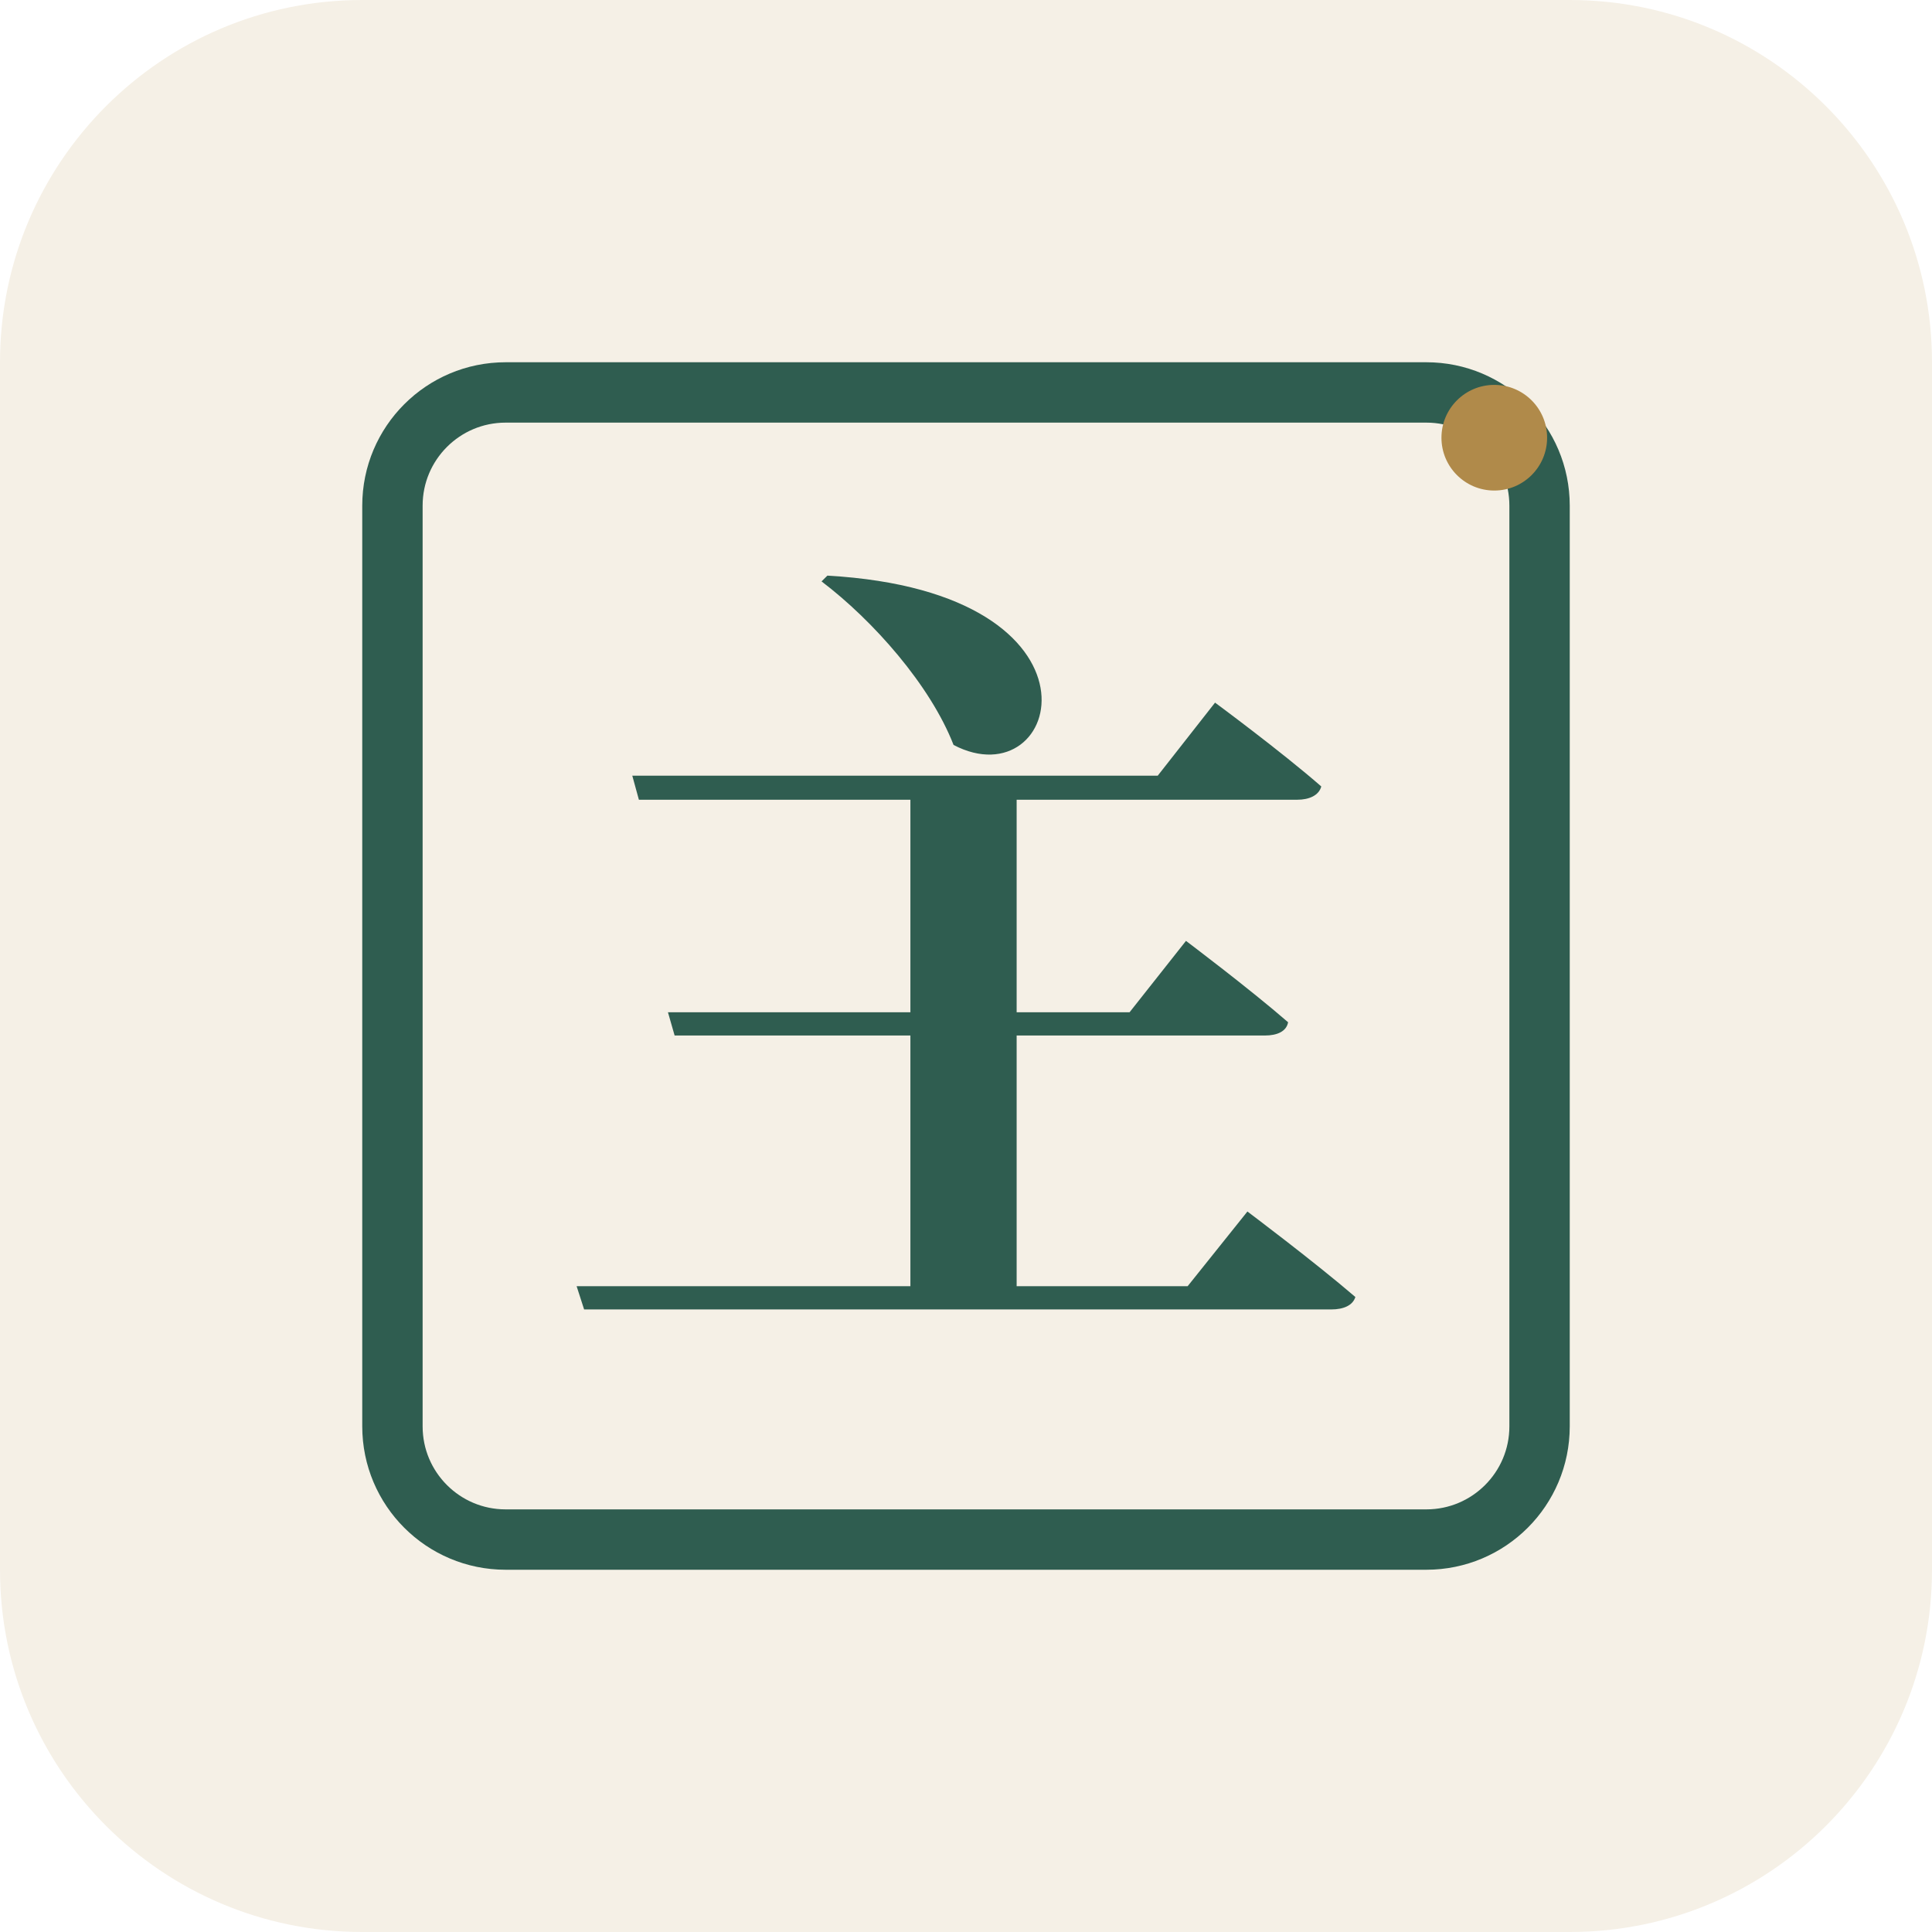
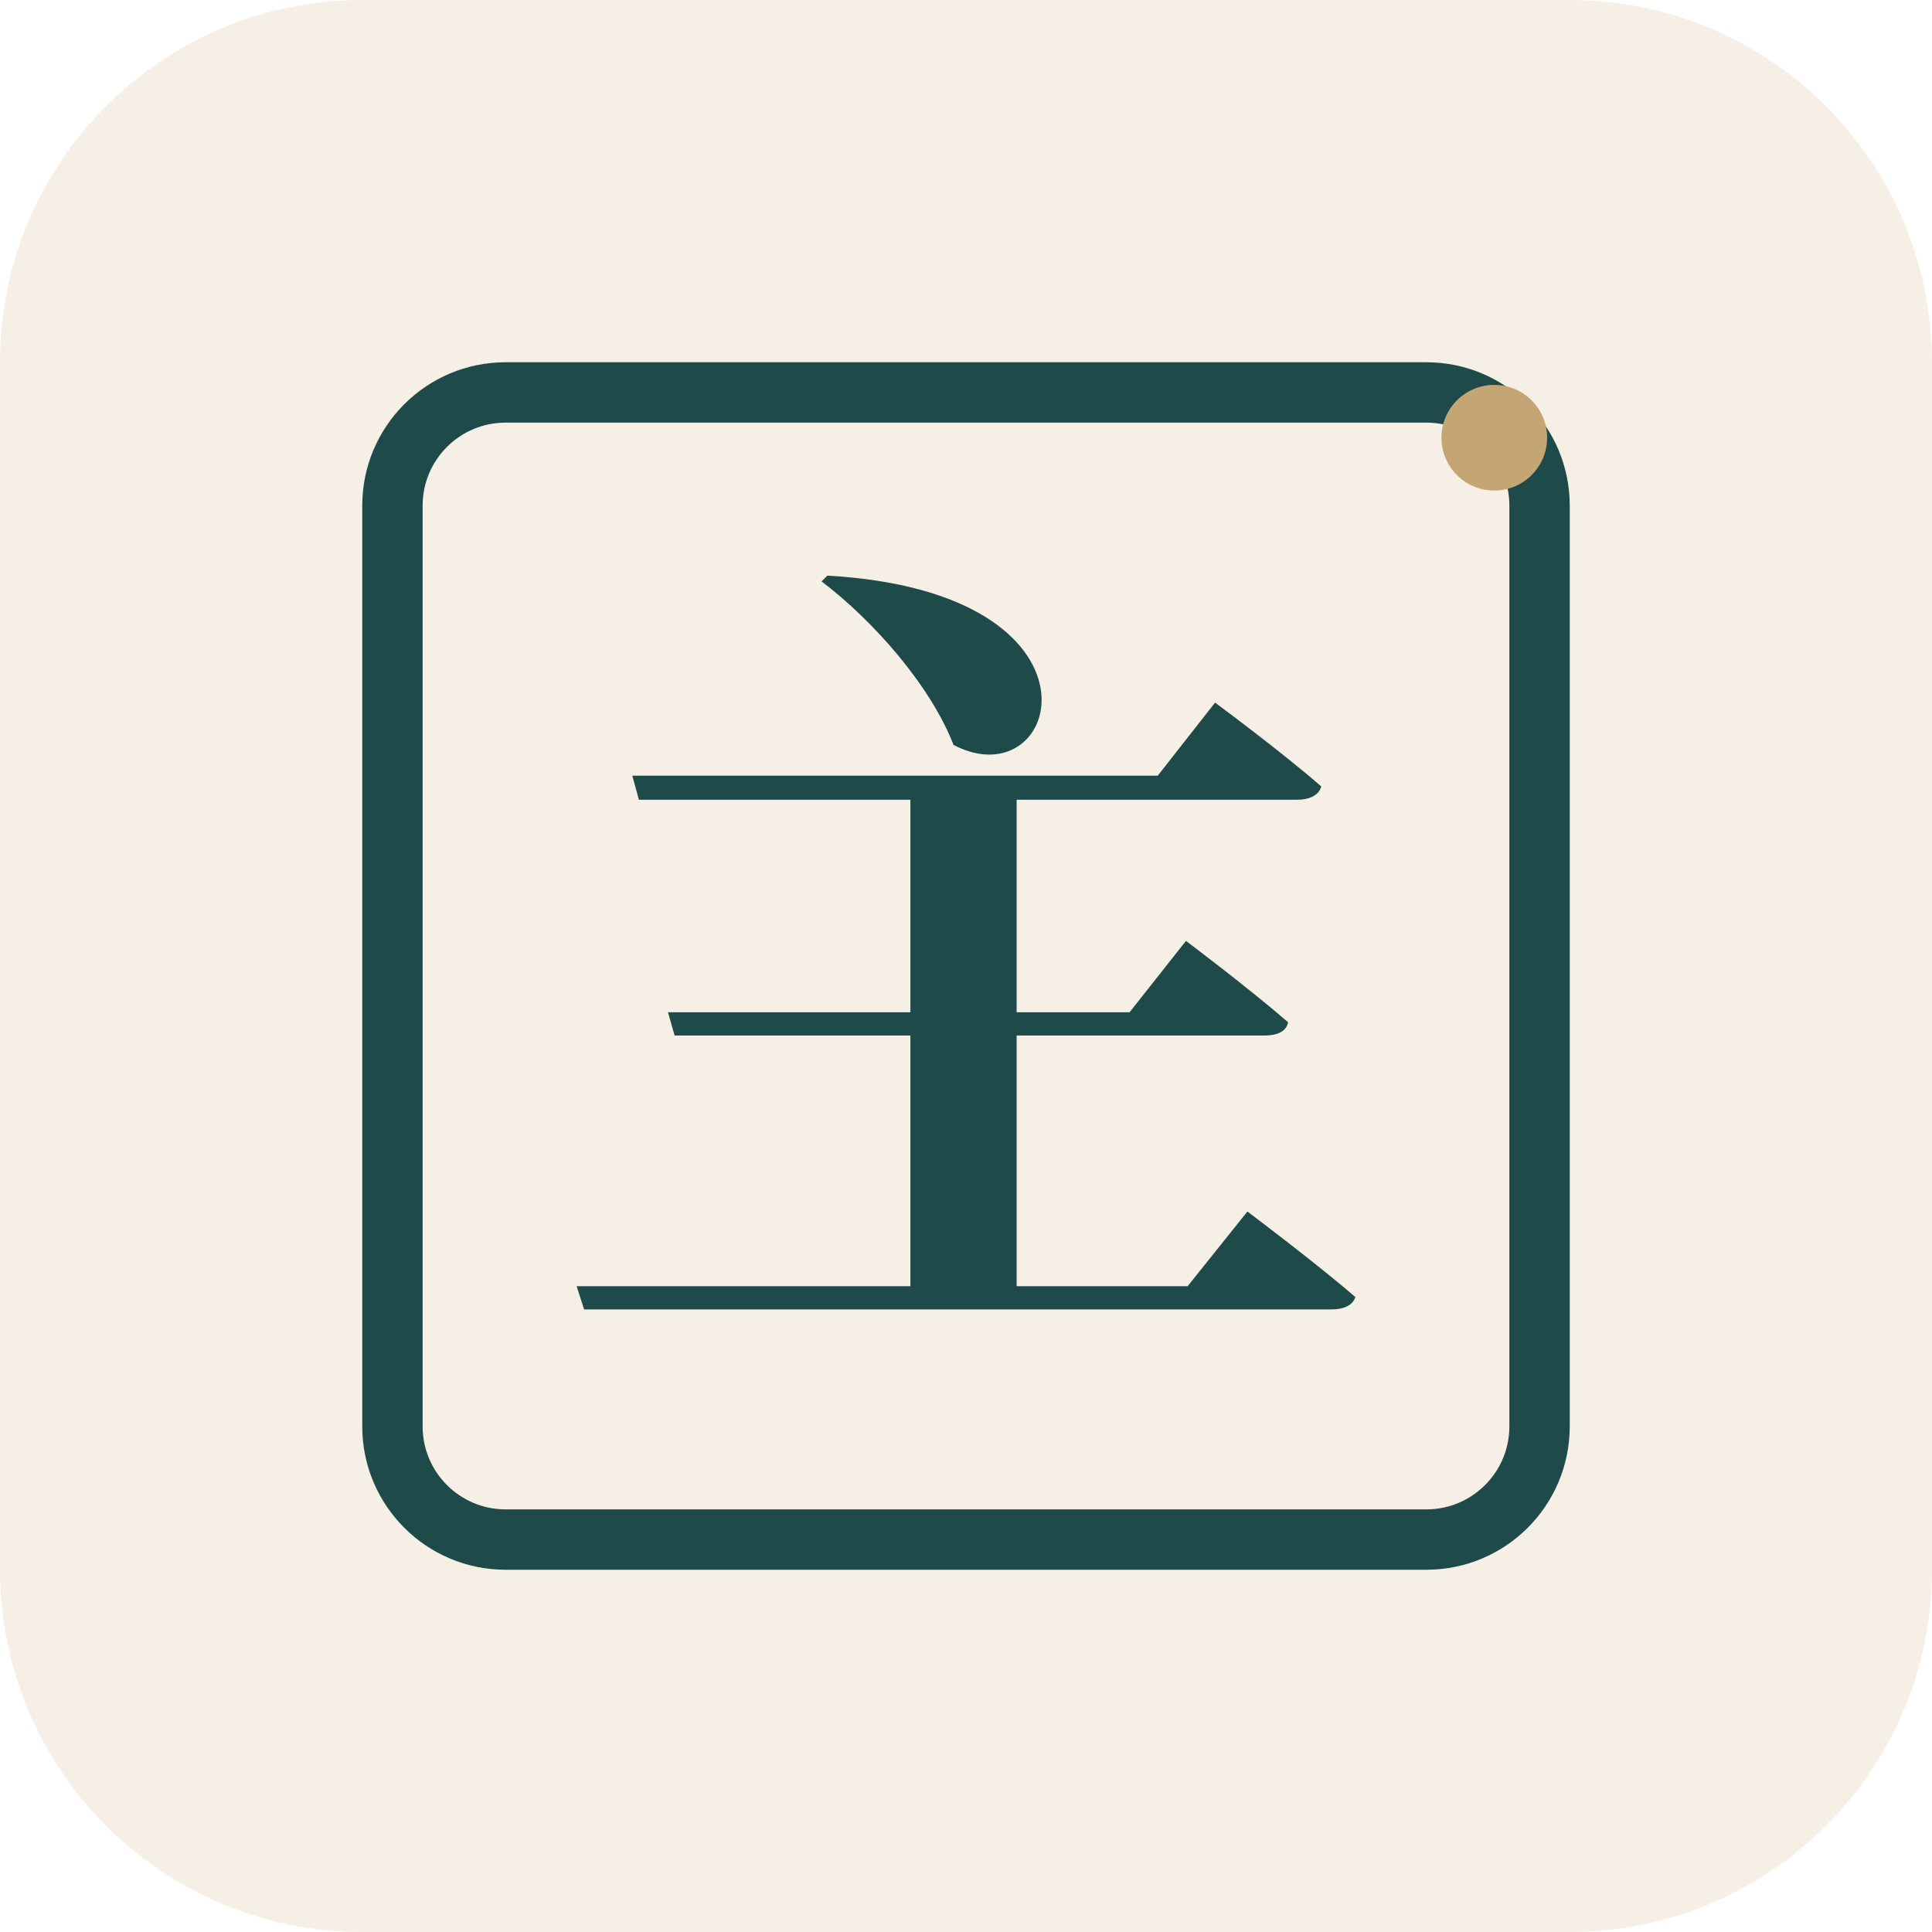
<svg xmlns="http://www.w3.org/2000/svg" viewBox="0 0 512 512">
-   <rect width="512" height="512" rx="96" fill="#f5f0e6" />
-   <rect x="104" y="104" width="304" height="304" rx="30" fill="none" stroke="#2f5d50" stroke-width="16" />
-   <text x="256" y="338" text-anchor="middle" font-family="Songti SC,STSong,Noto Serif CJK SC,Noto Serif SC,serif" font-weight="700" font-size="220" fill="#2f5d50">主</text>
-   <circle cx="396" cy="116" r="14" fill="#b08a4a" />
+   <rect width="512" height="512" rx="96" fill="#f6efe6" />
+   <rect x="104" y="104" width="304" height="304" rx="30" fill="none" stroke="#1f4a4a" stroke-width="16" />
+   <text x="256" y="338" text-anchor="middle" font-family="Songti SC,STSong,Noto Serif CJK SC,serif" font-weight="700" font-size="220" fill="#1f4a4a">主</text>
+   <circle cx="396" cy="116" r="14" fill="#c4a574" />
</svg>
